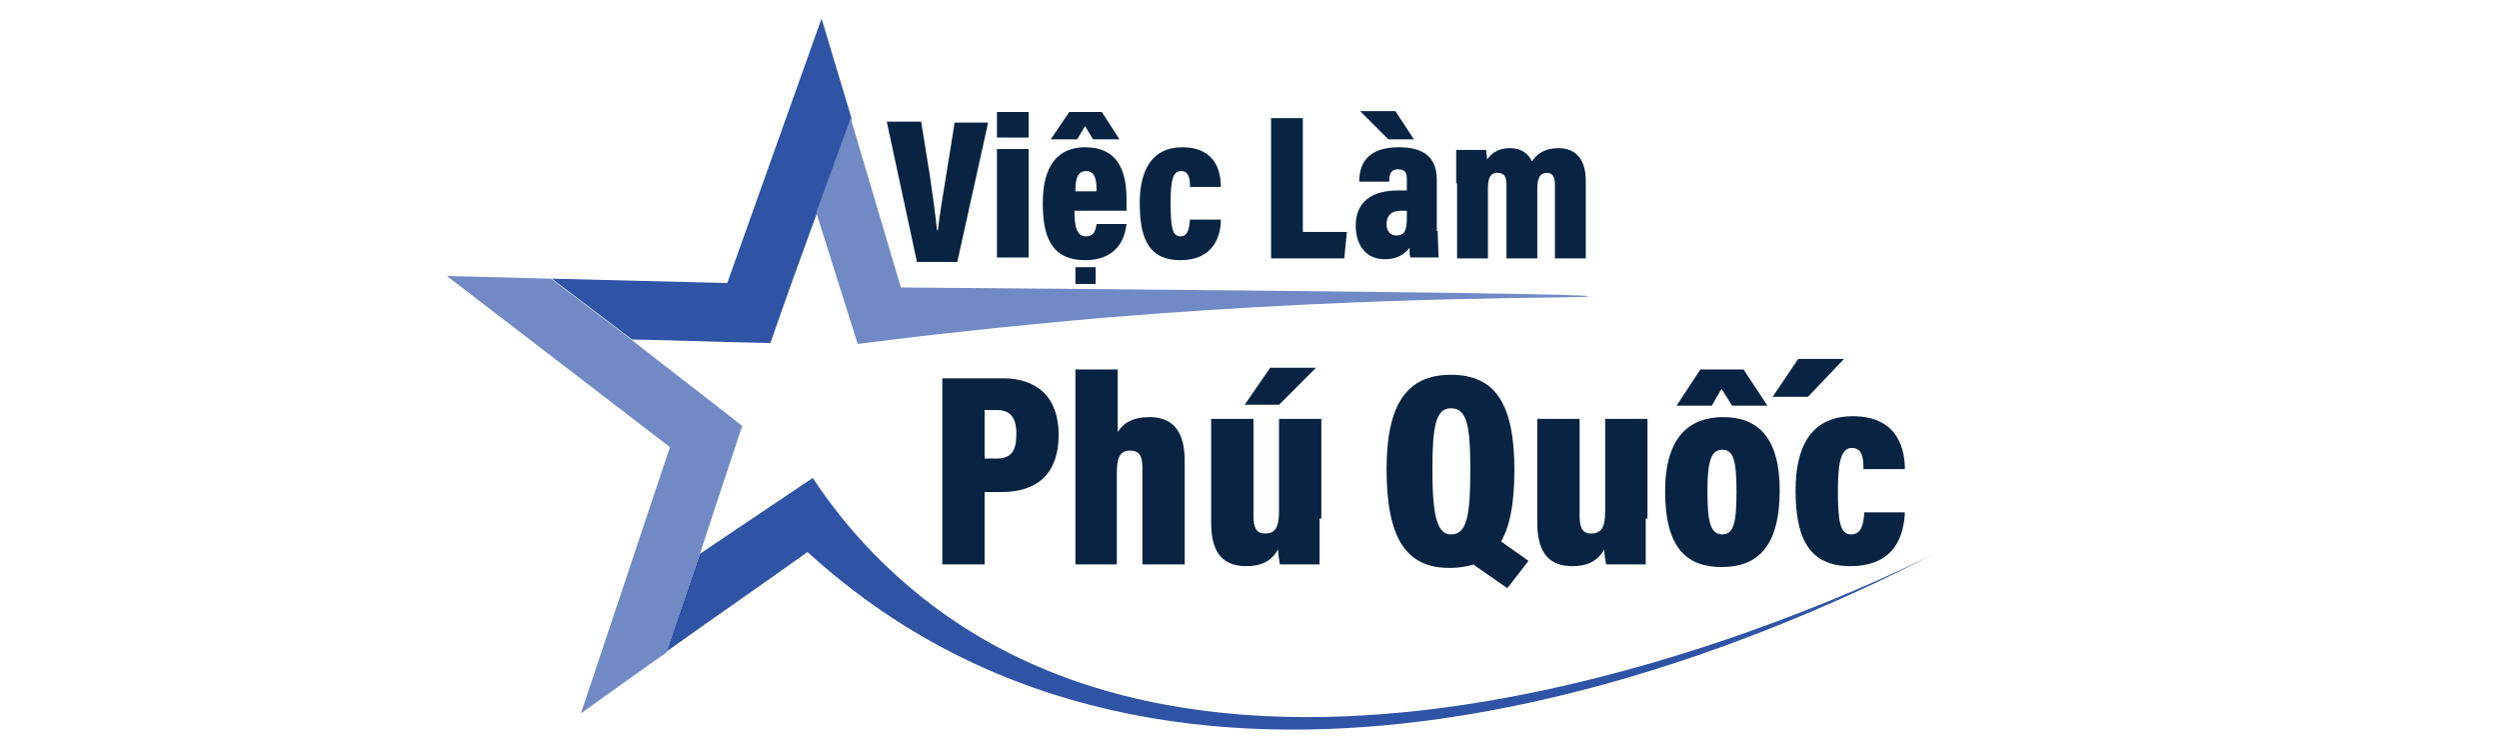
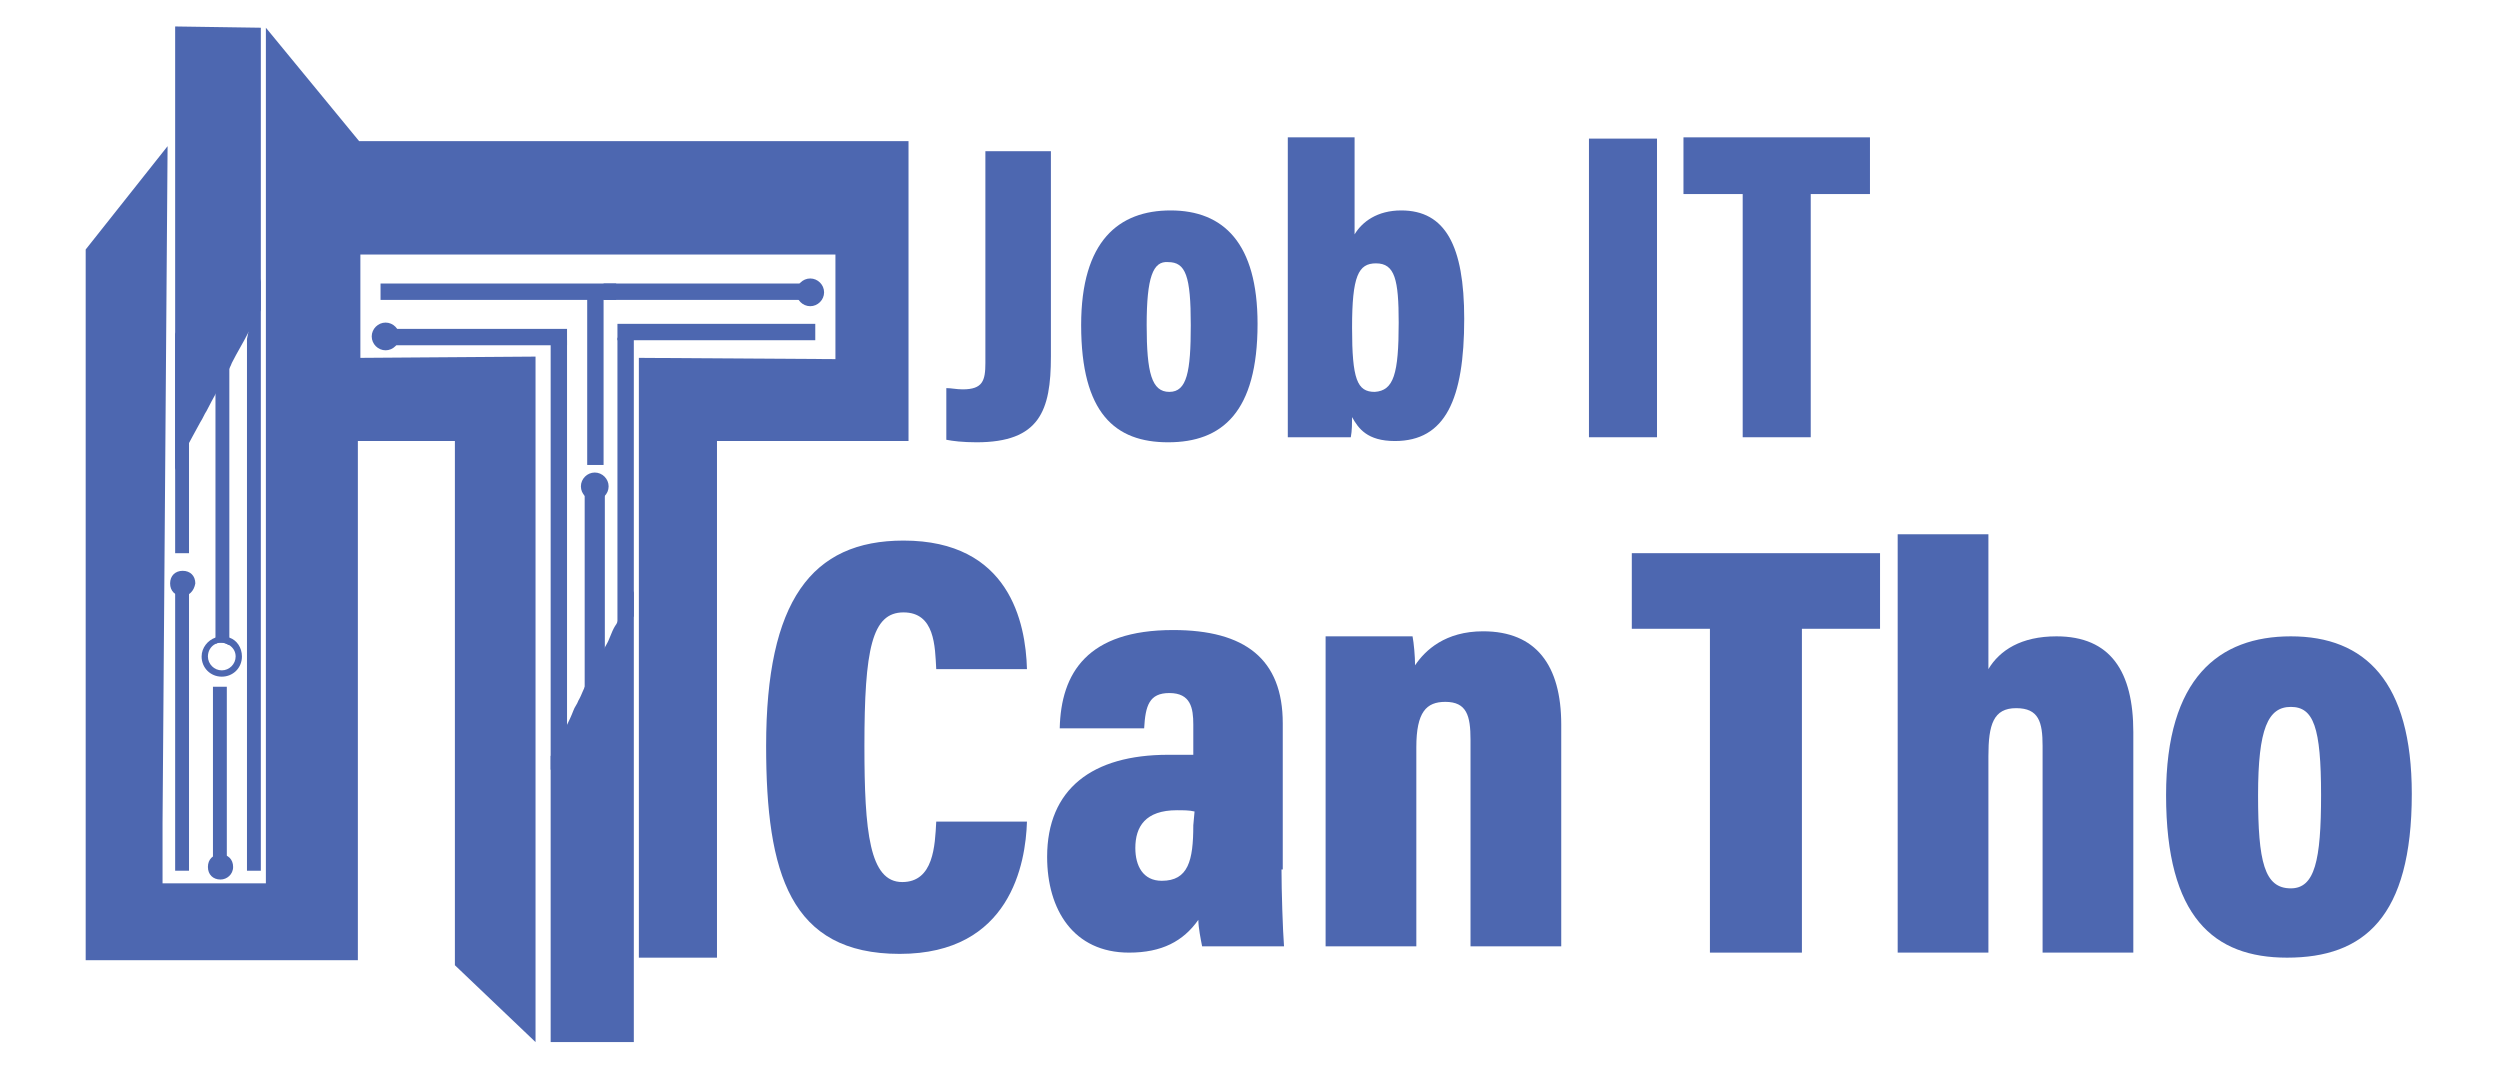
- <svg xmlns="http://www.w3.org/2000/svg" version="1.1" id="Layer_1" x="0px" y="0px" viewBox="0 0 283.5 85" style="enable-background:new 0 0 283.5 85;" xml:space="preserve">
+ <svg xmlns="http://www.w3.org/2000/svg" version="1.1" id="Layer_1" x="0px" y="0px" viewBox="0 0 198.4 85" style="enable-background:new 0 0 198.4 85;" xml:space="preserve">
  <style type="text/css">
- 	.st0{fill:#082442;}
- 	.st1{fill:#2F53A5;}
- 	.st2{fill:#7189C5;}
+ 	.st0{fill:#4D67B0;}
</style>
-   <path class="st0" d="M106.9,42.9h6.9c3.7,0,6.3,2,6.3,6.4c0,4.4-2.4,6.5-6.5,6.5h-1.9V64h-4.8V42.9z M111.7,52h1.3  c1.7,0,2.3-0.8,2.3-2.8c0-2-0.8-2.7-2.2-2.7h-1.4V52z" />
-   <path class="st0" d="M126.8,41.9V49c0.6-1,1.7-1.7,3.6-1.7c2.9,0,4,1.9,4,5V64h-4.8V53.1c0-1.2-0.2-2-1.4-2c-1.2,0-1.5,0.9-1.5,2.5  V64H122V41.9H126.8z" />
-   <path class="st0" d="M149.7,58.8c0,2.7,0,4.3,0,5.2h-4.5c-0.1-0.5-0.2-1.2-0.2-1.7c-0.8,1.4-2,1.9-3.6,1.9c-2.4,0-4-1.2-4-4.9V47.5  h4.8v11c0,1.3,0.3,2,1.3,2c1.1,0,1.6-0.6,1.6-2.5V47.5h4.8V58.8z M149.3,41.7l-4.2,4.2h-3.9l2.9-4.2H149.3z" />
-   <path class="st0" d="M171.8,53.3c0,7.7-2.1,11.1-7.4,11.1c-4.9,0-7.1-3.4-7.1-11.2c0-7.5,2.4-10.7,7.3-10.7  C169.7,42.5,171.8,45.9,171.8,53.3z M162.5,53.2c0,5.2,0.5,7.4,2.1,7.4c1.8,0,2.2-2,2.2-7.4c0-5-0.4-6.9-2.2-6.9  C162.9,46.3,162.5,48.3,162.5,53.2z M170,61.2l3.4,2.4l-2.4,3.1l-4.6-3.2L170,61.2z" />
-   <path class="st0" d="M186.7,58.8c0,2.7,0,4.3,0,5.2h-4.5c-0.1-0.5-0.2-1.2-0.2-1.7c-0.8,1.4-2,1.9-3.6,1.9c-2.4,0-4-1.2-4-4.9V47.5  h4.8v11c0,1.3,0.3,2,1.3,2c1.1,0,1.6-0.6,1.6-2.5V47.5h4.8V58.8z" />
-   <path class="st0" d="M201.9,55.6c0,6.5-2.6,8.7-6.6,8.7c-3.9,0-6.4-2.1-6.4-8.6c0-6.2,2.8-8.4,6.6-8.4  C199.4,47.3,201.9,49.6,201.9,55.6z M197.8,41.9l2.7,4.1h-4l-1.2-1.9l-1.1,1.9h-4l2.7-4.1H197.8z M193.7,55.6c0,3.5,0.3,5,1.7,5  c1.3,0,1.6-1.4,1.6-4.9c0-3.6-0.4-4.7-1.6-4.7C194.2,51,193.7,52.1,193.7,55.6z" />
-   <path class="st0" d="M216.1,58.1c-0.1,2.3-0.9,6.1-6.2,6.1c-5,0-6.2-3.7-6.2-8.6c0-5,1.8-8.4,6.5-8.4c5.4,0,5.9,4.2,5.9,6h-4.7  c0-1.2-0.1-2.4-1.3-2.4c-1.1,0-1.6,1.2-1.6,4.8c0,3.7,0.3,5,1.5,5c1.2,0,1.4-1.2,1.5-2.5H216.1z" />
-   <path class="st1" d="M79.4,62.8c4.3-2.9,8.5-5.7,12.8-8.6c3.9,5.9,8.3,10.3,12.6,13.7c40.1,31.6,108.7-2.1,114.8-5.2  c-12.7,6.6-70.6,35.3-115.1,9.4c-4.3-2.5-8.6-5.6-12.9-9.5c-5.3,3.8-10.7,7.5-16,11.3L79.4,62.8z" />
-   <path class="st2" d="M50.7,31.3l11.8,0.3l9.1,6.9c4.2,3.3,8.4,6.5,12.6,9.8c-1.6,4.8-3.2,9.6-4.8,14.5L75.6,74  c-3.3,2.3-6.5,4.6-9.7,6.9c3.4-10.1,6.7-20.1,10.1-30.2L50.7,31.3z" />
-   <path class="st1" d="M82.5,32.1L93.2,2.1l3.4,11.3l-3.9,10.7c-1.8,4.9-3.6,9.9-5.3,14.8c-5.2-0.1-10.5-0.3-15.7-0.4l-9.1-6.9  L82.5,32.1z" />
-   <path class="st2" d="M96.5,13.4l5.7,19.2c62.7,0.5,78,0.8,78,1c0,0.3-22.9-0.2-54.6,2.4c-11.6,1-21.3,2.1-28.3,3  c-1.6-5-3.1-9.9-4.7-14.9L96.5,13.4z" />
-   <path class="st0" d="M113.1,16.9h3.6v12.3h-3.6V16.9z M113.1,12.7h3.6v2.9h-3.6V12.7z" />
-   <path class="st0" d="M121.9,24c0,1.6,0.2,2.8,1.3,2.8c1,0,1.1-0.8,1.2-1.4h3.4c-0.1,0.8-0.5,4.1-4.7,4.1c-4.1,0-4.8-3.1-4.8-6.5  c0-4.2,1.7-6.3,4.8-6.3c3.6,0,4.7,2.5,4.7,5.9c0,0.4,0,1.1,0,1.3H121.9z M125,12.7l2,3.1h-3l-0.9-1.5l-0.9,1.5h-3l2.1-3.1H125z   M124.4,21.7c0-1.2-0.1-2.3-1.2-2.3c-1.1,0-1.2,1.2-1.2,2.3H124.4z" />
-   <path class="st0" d="M138.5,24.9c0,1.7-0.7,4.6-4.6,4.6c-3.8,0-4.6-2.8-4.6-6.5c0-3.7,1.4-6.3,4.8-6.3c4.1,0,4.4,3.2,4.4,4.5H135  c0-0.9-0.1-1.8-1-1.8c-0.9,0-1.2,0.9-1.2,3.6c0,2.8,0.2,3.8,1.1,3.8c0.9,0,1-0.9,1.1-1.9H138.5z" />
-   <path class="st0" d="M144.2,13.4h3.6v12.9h5l-0.3,3h-8.3V13.4z" />
-   <path class="st0" d="M163.1,26.2c0,0.8,0.1,2.4,0.1,3h-3.2c-0.1-0.3-0.1-0.8-0.1-1.1c-0.6,0.8-1.5,1.3-2.8,1.3  c-2.2,0-3.3-1.7-3.3-3.8c0-2.7,1.8-4,4.8-4c0.4,0,0.7,0,1,0v-1.2c0-0.7-0.1-1.2-1-1.2c-0.8,0-1,0.5-1,1.4h-3.4  c0-2.2,1.1-3.9,4.5-3.9c2.9,0,4.3,1.2,4.3,3.7V26.2z M158.3,12.6l2.1,3.2h-2.9l-3.2-3.2H158.3z M159.6,23.9c-0.2,0-0.4,0-0.7,0  c-1.2,0-1.6,0.7-1.6,1.5c0,0.7,0.3,1.3,1.1,1.3c1.1,0,1.2-0.8,1.2-2.2V23.9z" />
-   <path class="st0" d="M165.2,20.8c0-2.4,0-3.3,0-3.8h3.4c0,0.2,0.1,0.8,0.1,1.1c0.6-0.9,1.5-1.3,2.6-1.3c1.4,0,2.1,0.7,2.5,1.5  c0.5-0.8,1.4-1.5,3-1.5c1.9,0,3.1,1.2,3.1,3.7v8.8h-3.5v-8.4c0-0.7-0.2-1.3-0.9-1.3c-0.8,0-1.1,0.6-1.1,1.8v7.9h-3.5v-8.4  c0-0.9-0.3-1.3-1-1.3c-0.8,0-1.1,0.5-1.1,1.8v7.9h-3.5V20.8z" />
-   <path class="st0" d="M104,29.6l-3.4-15.8h3.9l1,6.2c0.3,2,0.6,4.2,0.8,6.1h0.1c0.2-1.9,0.6-4,0.9-6l1-6.2h3.8l-3.5,15.8H104z" />
-   <polygon class="st0" points="201.1,45 205.1,45 209.2,40.7 204,40.7 " />
-   <rect x="122" y="30.3" class="st0" width="2.3" height="1.9" />
+   <path class="st0" d="M28.5,11.2l-7.4-9v67.9h-8.2c0-1.6,0-3.2,0-4.8l0.4-53.7l-6.5,8.2v56.4h21.6V35h7.7v41.6l6.4,6.1V28.3  l-13.9,0.1v-8.2h37.7v8.3l-15.6-0.1V76h6.2V35h15.2V11.2H28.5z" />
+   <rect x="30.9" y="26.1" class="st0" width="14.1" height="1.3" />
+   <path class="st0" d="M45,27v32.5c-0.5,0.5-0.8,1-1.3,1.6V27H45z" />
+   <path class="st0" d="M50.3,26.8v25.3l0,0c0-1.1,0-2.1,0-3.2c-0.4,0.6-0.9,1.1-1.3,1.7V26.8H50.3z" />
+   <path class="st0" d="M48,38.9v14.4c-0.6,0.5-1,1.1-1.6,1.6v-16C46.4,38.9,48,38.9,48,38.9z" />
+   <path class="st0" d="M50.3,46.9c0,1,0,1.9,0,2.9c0,11,0,21.9,0,32.9h-6.6V60c0.1-0.1,0.1-0.2,0.2-0.3c0.1-0.3,0.3-0.5,0.4-0.8  c0.4-0.8,0.9-1.7,1.2-2.5c0.1-0.3,0.3-0.5,0.4-0.8c0.3-0.5,0.4-1,0.7-1.4c0.3-0.5,0.4-1,0.7-1.5c0.3-0.5,0.5-1,0.8-1.5  s0.4-1,0.7-1.5c0.3-0.4,0.4-0.9,0.7-1.3C49.8,47.9,50,47.4,50.3,46.9z" />
+   <path class="st0" d="M20.7,2.2v22.4c-0.1,0.2-0.2,0.4-0.3,0.6c-0.2,0.4-0.4,0.8-0.7,1.2c-0.4,0.8-0.9,1.6-1.3,2.4  c-0.1,0.3-0.3,0.6-0.4,0.8c-0.5,1-1.1,2-1.6,3c-0.2,0.3-0.3,0.6-0.5,0.9c-0.4,0.7-0.8,1.5-1.2,2.2c-0.3,0.5-0.6,1.1-0.8,1.6  c0,0,0,0,0,0.1c0-11.8,0-23.5,0-35.3L20.7,2.2L20.7,2.2z" />
+   <path class="st0" d="M15,24.5v19.4h-1.1V26.5C14.2,25.8,14.6,25.2,15,24.5z" />
+   <path class="st0" d="M81.5,65.2c-0.1,3.3-1.3,10.5-10.1,10.5c-8.7,0-10.6-6.4-10.6-16.5c0-11.5,3.6-16.3,10.9-16.3  c8.4,0,9.7,6.5,9.8,10.2h-7.2c-0.1-1.8-0.1-4.5-2.6-4.5s-3.1,2.9-3.1,10.6c0,6.8,0.4,10.8,3,10.8c2.5,0,2.6-2.9,2.7-4.8H81.5z" />
+   <path class="st0" d="M101.7,69c0,1.7,0.1,4.8,0.2,6.1h-6.5c-0.1-0.5-0.3-1.5-0.3-2.1c-1.2,1.7-2.9,2.6-5.5,2.6  c-4.4,0-6.5-3.4-6.5-7.6c0-5.4,3.6-8.1,9.6-8.1c0.7,0,1.5,0,2,0v-2.4c0-1.3-0.2-2.5-1.9-2.5c-1.6,0-1.9,1-2,2.8h-6.7  c0.1-4.4,2.2-7.8,9-7.8c5.7,0,8.7,2.3,8.7,7.4V69H101.7z M94.8,64.4c-0.4-0.1-0.9-0.1-1.4-0.1c-2.5,0-3.3,1.3-3.3,3  c0,1.4,0.6,2.6,2.1,2.6c2.1,0,2.5-1.6,2.5-4.4L94.8,64.4L94.8,64.4z" />
+   <path class="st0" d="M105.2,58.2c0-5.1,0-6.5,0-7.7h6.9c0.1,0.5,0.2,1.6,0.2,2.3c0.8-1.2,2.4-2.7,5.4-2.7c4.2,0,6.2,2.7,6.2,7.4  v17.6h-7.2V58.7c0-1.9-0.3-3-2-3c-1.5,0-2.3,0.8-2.3,3.6v15.8h-7.2L105.2,58.2L105.2,58.2z" />
+   <path class="st0" d="M135.7,49.9h-6.2v-6h19.7v6H143v25.7h-7.3V49.9z" />
+   <path class="st0" d="M157.8,42.4v10.7c0.9-1.5,2.6-2.6,5.4-2.6c4.3,0,6.1,2.8,6.1,7.6v17.5h-7.2V59.2c0-1.9-0.3-3-2.1-3  s-2.2,1.3-2.2,3.8v15.6h-7.2V42.4H157.8z" />
+   <path class="st0" d="M191.4,63c0,9.8-3.8,13-9.9,13c-5.8,0-9.6-3.2-9.6-12.9c0-9.3,4.2-12.6,9.9-12.6  C187.7,50.5,191.4,54.1,191.4,63z M179.2,63.1c0,5.3,0.5,7.4,2.6,7.4c1.9,0,2.4-2.2,2.4-7.4c0-5.4-0.6-7-2.4-7  S179.2,57.8,179.2,63.1z" />
+   <path class="st0" d="M83.4,28.3c0,4.3-0.9,6.8-5.9,6.8c-1.1,0-1.9-0.1-2.4-0.2v-4.1c0.4,0,0.8,0.1,1.3,0.1c1.6,0,1.8-0.7,1.8-2.1V12  h5.2V28.3z" />
+   <path class="st0" d="M99.8,25.7c0,7-2.8,9.4-7.1,9.4c-4.2,0-6.9-2.3-6.9-9.3c0-6.7,3-9.1,7.1-9.1C97.1,16.7,99.8,19.3,99.8,25.7z   M91,25.8c0,3.8,0.4,5.3,1.8,5.3c1.4,0,1.7-1.6,1.7-5.3c0-3.9-0.4-5-1.8-5C91.5,20.7,91,22,91,25.8z" />
+   <path class="st0" d="M102.3,10.9h5.2v7.7c0.6-1,1.8-1.9,3.7-1.9c3.5,0,5,2.8,5,8.6c0,6.4-1.5,9.7-5.5,9.7c-2.2,0-2.9-1-3.4-1.9  c0,0.4,0,1.1-0.1,1.6h-5c0-1.4,0-3.3,0-4.7V10.9H102.3z M111,25.6c0-3.4-0.3-4.7-1.8-4.7c-1.4,0-1.9,1-1.9,5.1s0.4,5.1,1.8,5.1  C110.6,31,111,29.7,111,25.6z" />
+   <path class="st0" d="M131.5,11v23.7h-5.4V11H131.5z" />
+   <path class="st0" d="M138.3,15.4h-4.7v-4.5h14.8v4.5h-4.7v19.3h-5.4L138.3,15.4L138.3,15.4z" />
+   <path class="st0" d="M20.7,22.1v47h-1.1V26.9C19.9,25.3,20.3,23.7,20.7,22.1z" />
+   <path class="st0" d="M18.2,18.3v32.9C18,51.1,17.8,51,17.6,51s-0.3,0-0.5,0.1V21.8C17.4,20.6,17.8,19.4,18.2,18.3z" />
+   <path class="st0" d="M18.2,50.6c-0.2-0.1-0.4-0.1-0.6-0.1s-0.3,0-0.5,0.1c-0.6,0.2-1.1,0.8-1.1,1.5c0,0.9,0.7,1.6,1.6,1.6  s1.6-0.7,1.6-1.6C19.2,51.4,18.8,50.8,18.2,50.6z M17.6,53.2c-0.6,0-1.1-0.5-1.1-1.1c0-0.4,0.2-0.8,0.6-1c0.2-0.1,0.3-0.1,0.5-0.1  s0.4,0.1,0.6,0.2c0.3,0.2,0.5,0.5,0.5,0.9C18.7,52.7,18.2,53.2,17.6,53.2z" />
+   <rect x="16.9" y="54.5" class="st0" width="1.1" height="14.6" />
+   <path class="st0" d="M17.5,69.8L17.5,69.8c-0.6,0-1-0.4-1-1l0,0c0-0.6,0.4-1,1-1l0,0c0.6,0,1,0.4,1,1l0,0  C18.5,69.4,18,69.8,17.5,69.8z" />
+   <rect x="49" y="25.7" class="st0" width="15.7" height="1.3" />
+   <rect x="13.9" y="46" class="st0" width="1.1" height="23.1" />
+   <path class="st0" d="M14.5,47.3L14.5,47.3c-0.6,0-1-0.4-1-1l0,0c0-0.6,0.4-1,1-1l0,0c0.6,0,1,0.4,1,1l0,0  C15.4,46.9,15,47.3,14.5,47.3z" />
+   <path class="st0" d="M30.6,27.8L30.6,27.8c-0.6,0-1.1-0.5-1.1-1.1l0,0c0-0.6,0.5-1.1,1.1-1.1l0,0c0.6,0,1.1,0.5,1.1,1.1l0,0  C31.7,27.3,31.2,27.8,30.6,27.8z" />
+   <rect x="30.2" y="22.5" class="st0" width="18.7" height="1.3" />
+   <rect x="46.6" y="22.9" class="st0" width="1.3" height="14" />
+   <rect x="47.9" y="22.5" class="st0" width="15.9" height="1.3" />
+   <path class="st0" d="M64.3,24.3L64.3,24.3c-0.6,0-1.1-0.5-1.1-1.1l0,0c0-0.6,0.5-1.1,1.1-1.1l0,0c0.6,0,1.1,0.5,1.1,1.1l0,0  C65.4,23.8,64.9,24.3,64.3,24.3z" />
+   <path class="st0" d="M47.2,39.7L47.2,39.7c-0.6,0-1.1-0.5-1.1-1.1l0,0c0-0.6,0.5-1.1,1.1-1.1l0,0c0.6,0,1.1,0.5,1.1,1.1l0,0  C48.3,39.2,47.8,39.7,47.2,39.7z" />
</svg>
